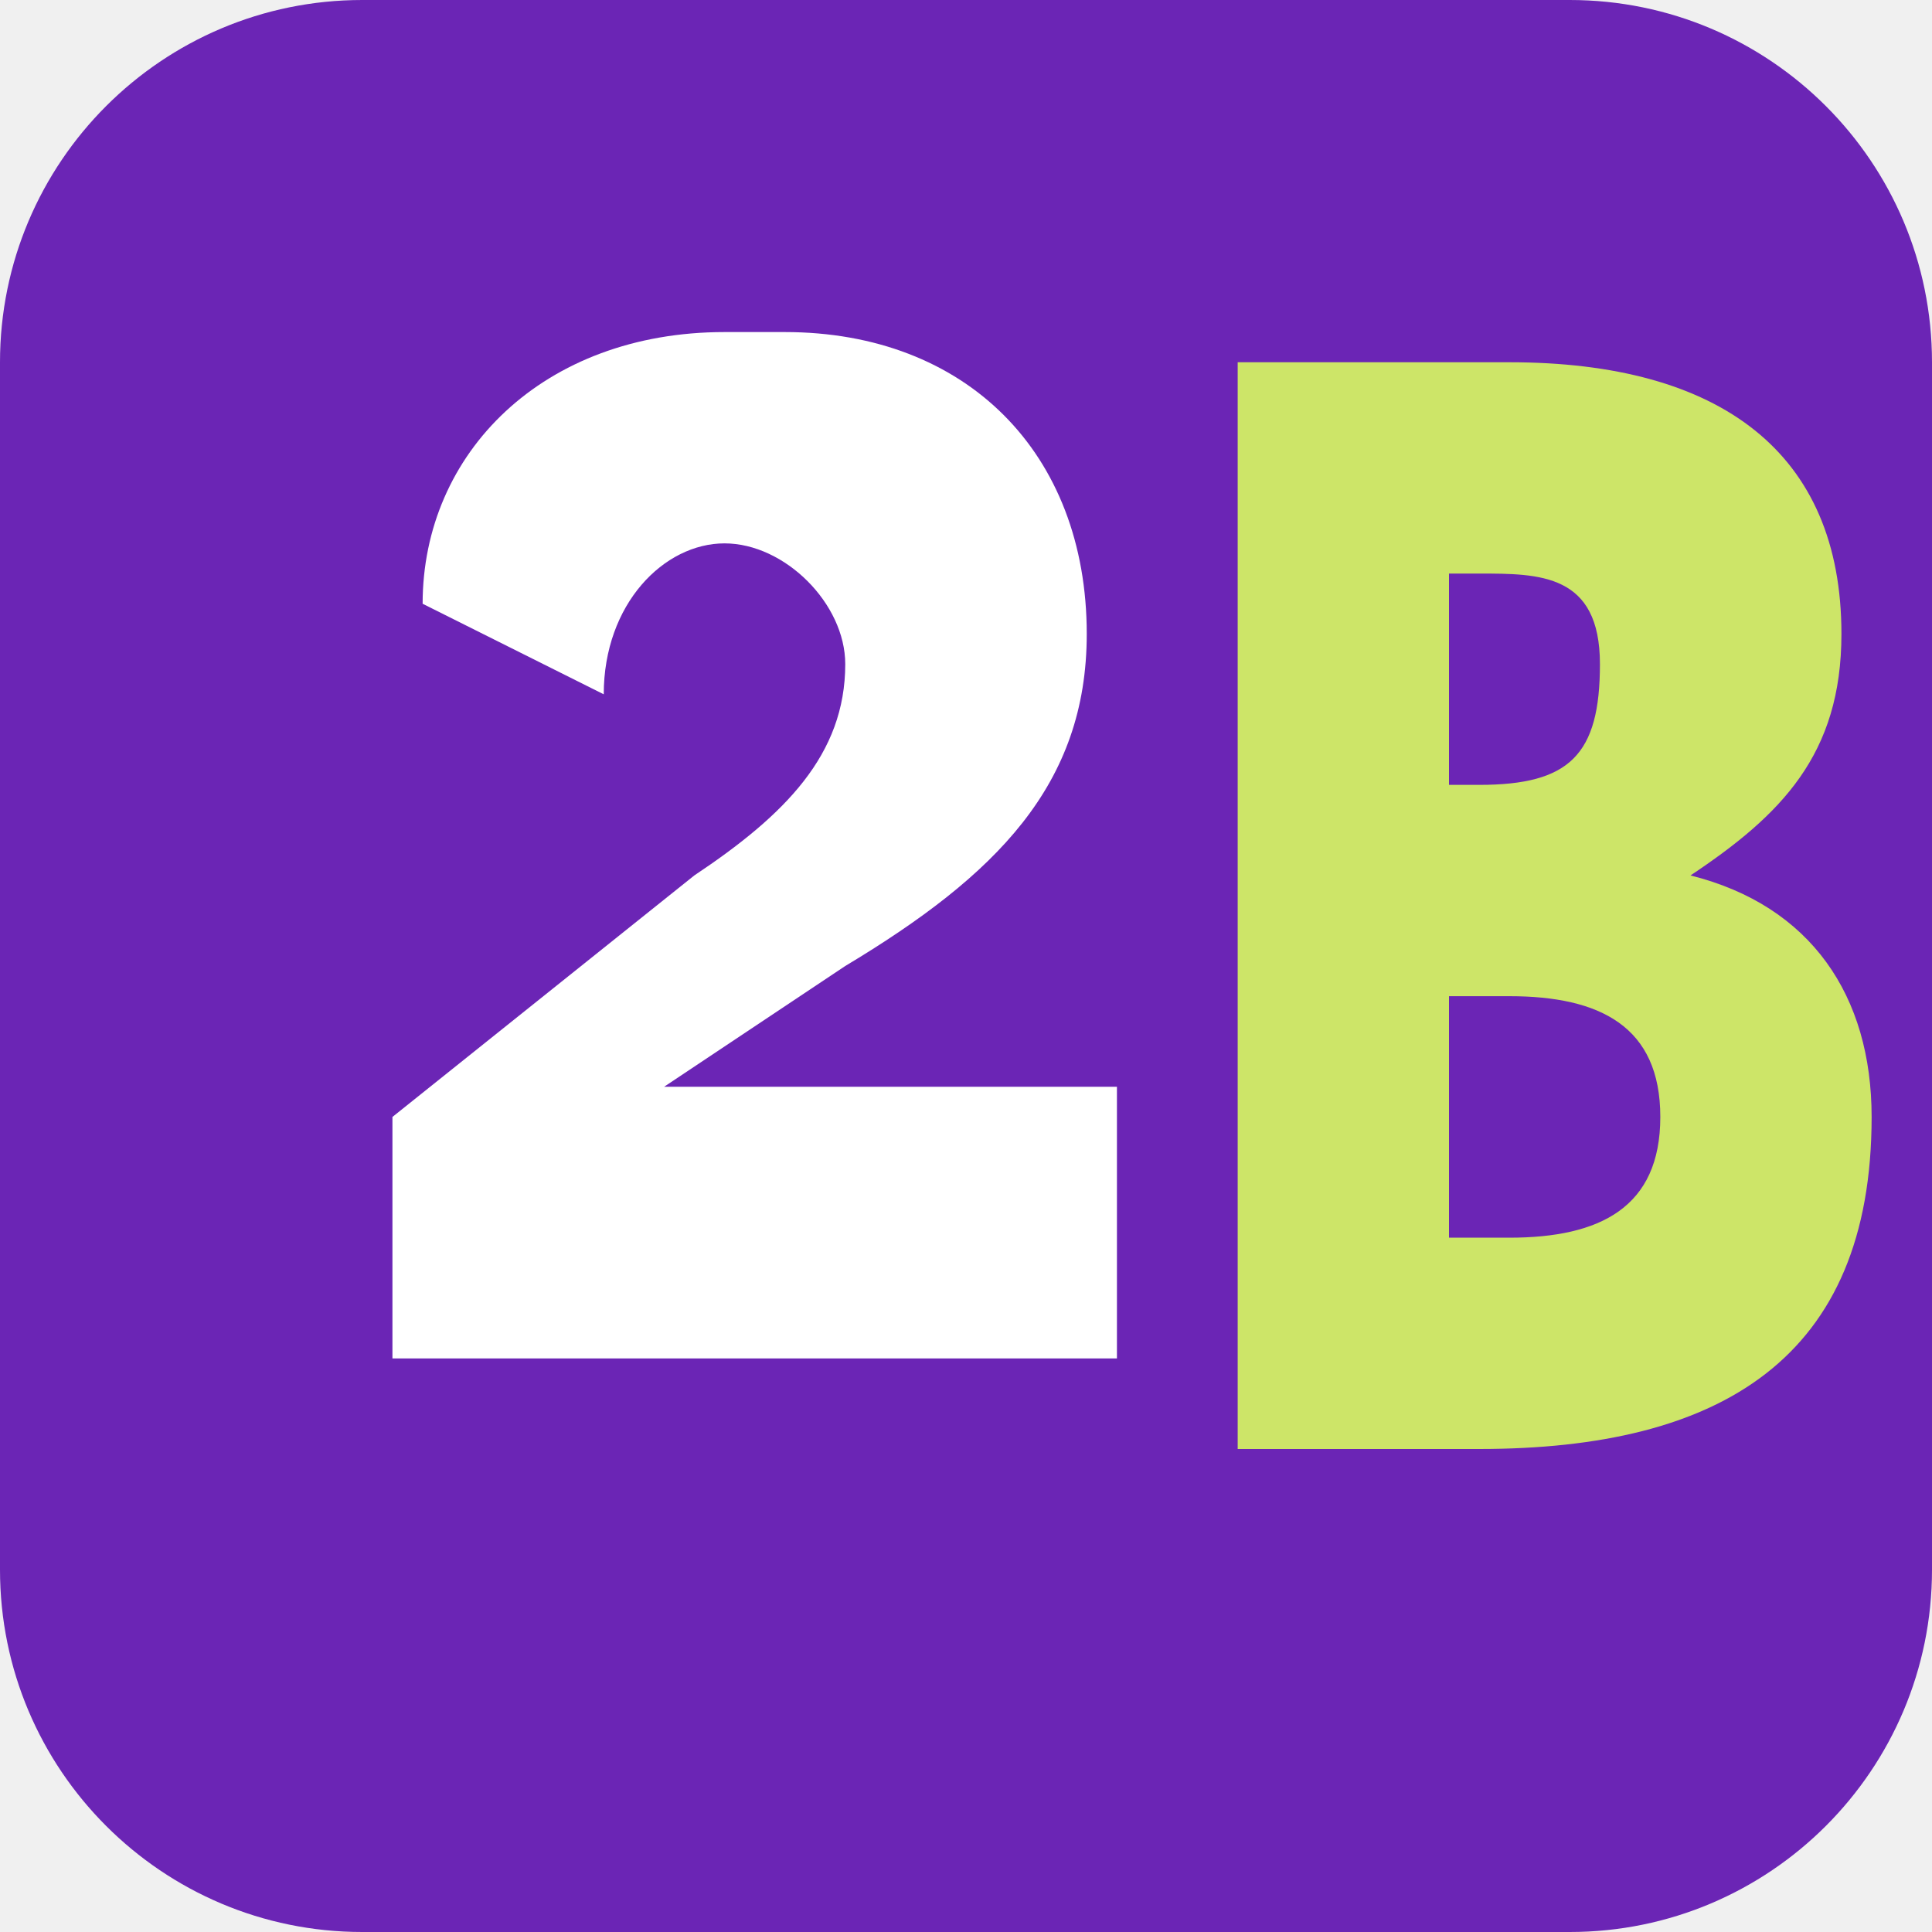
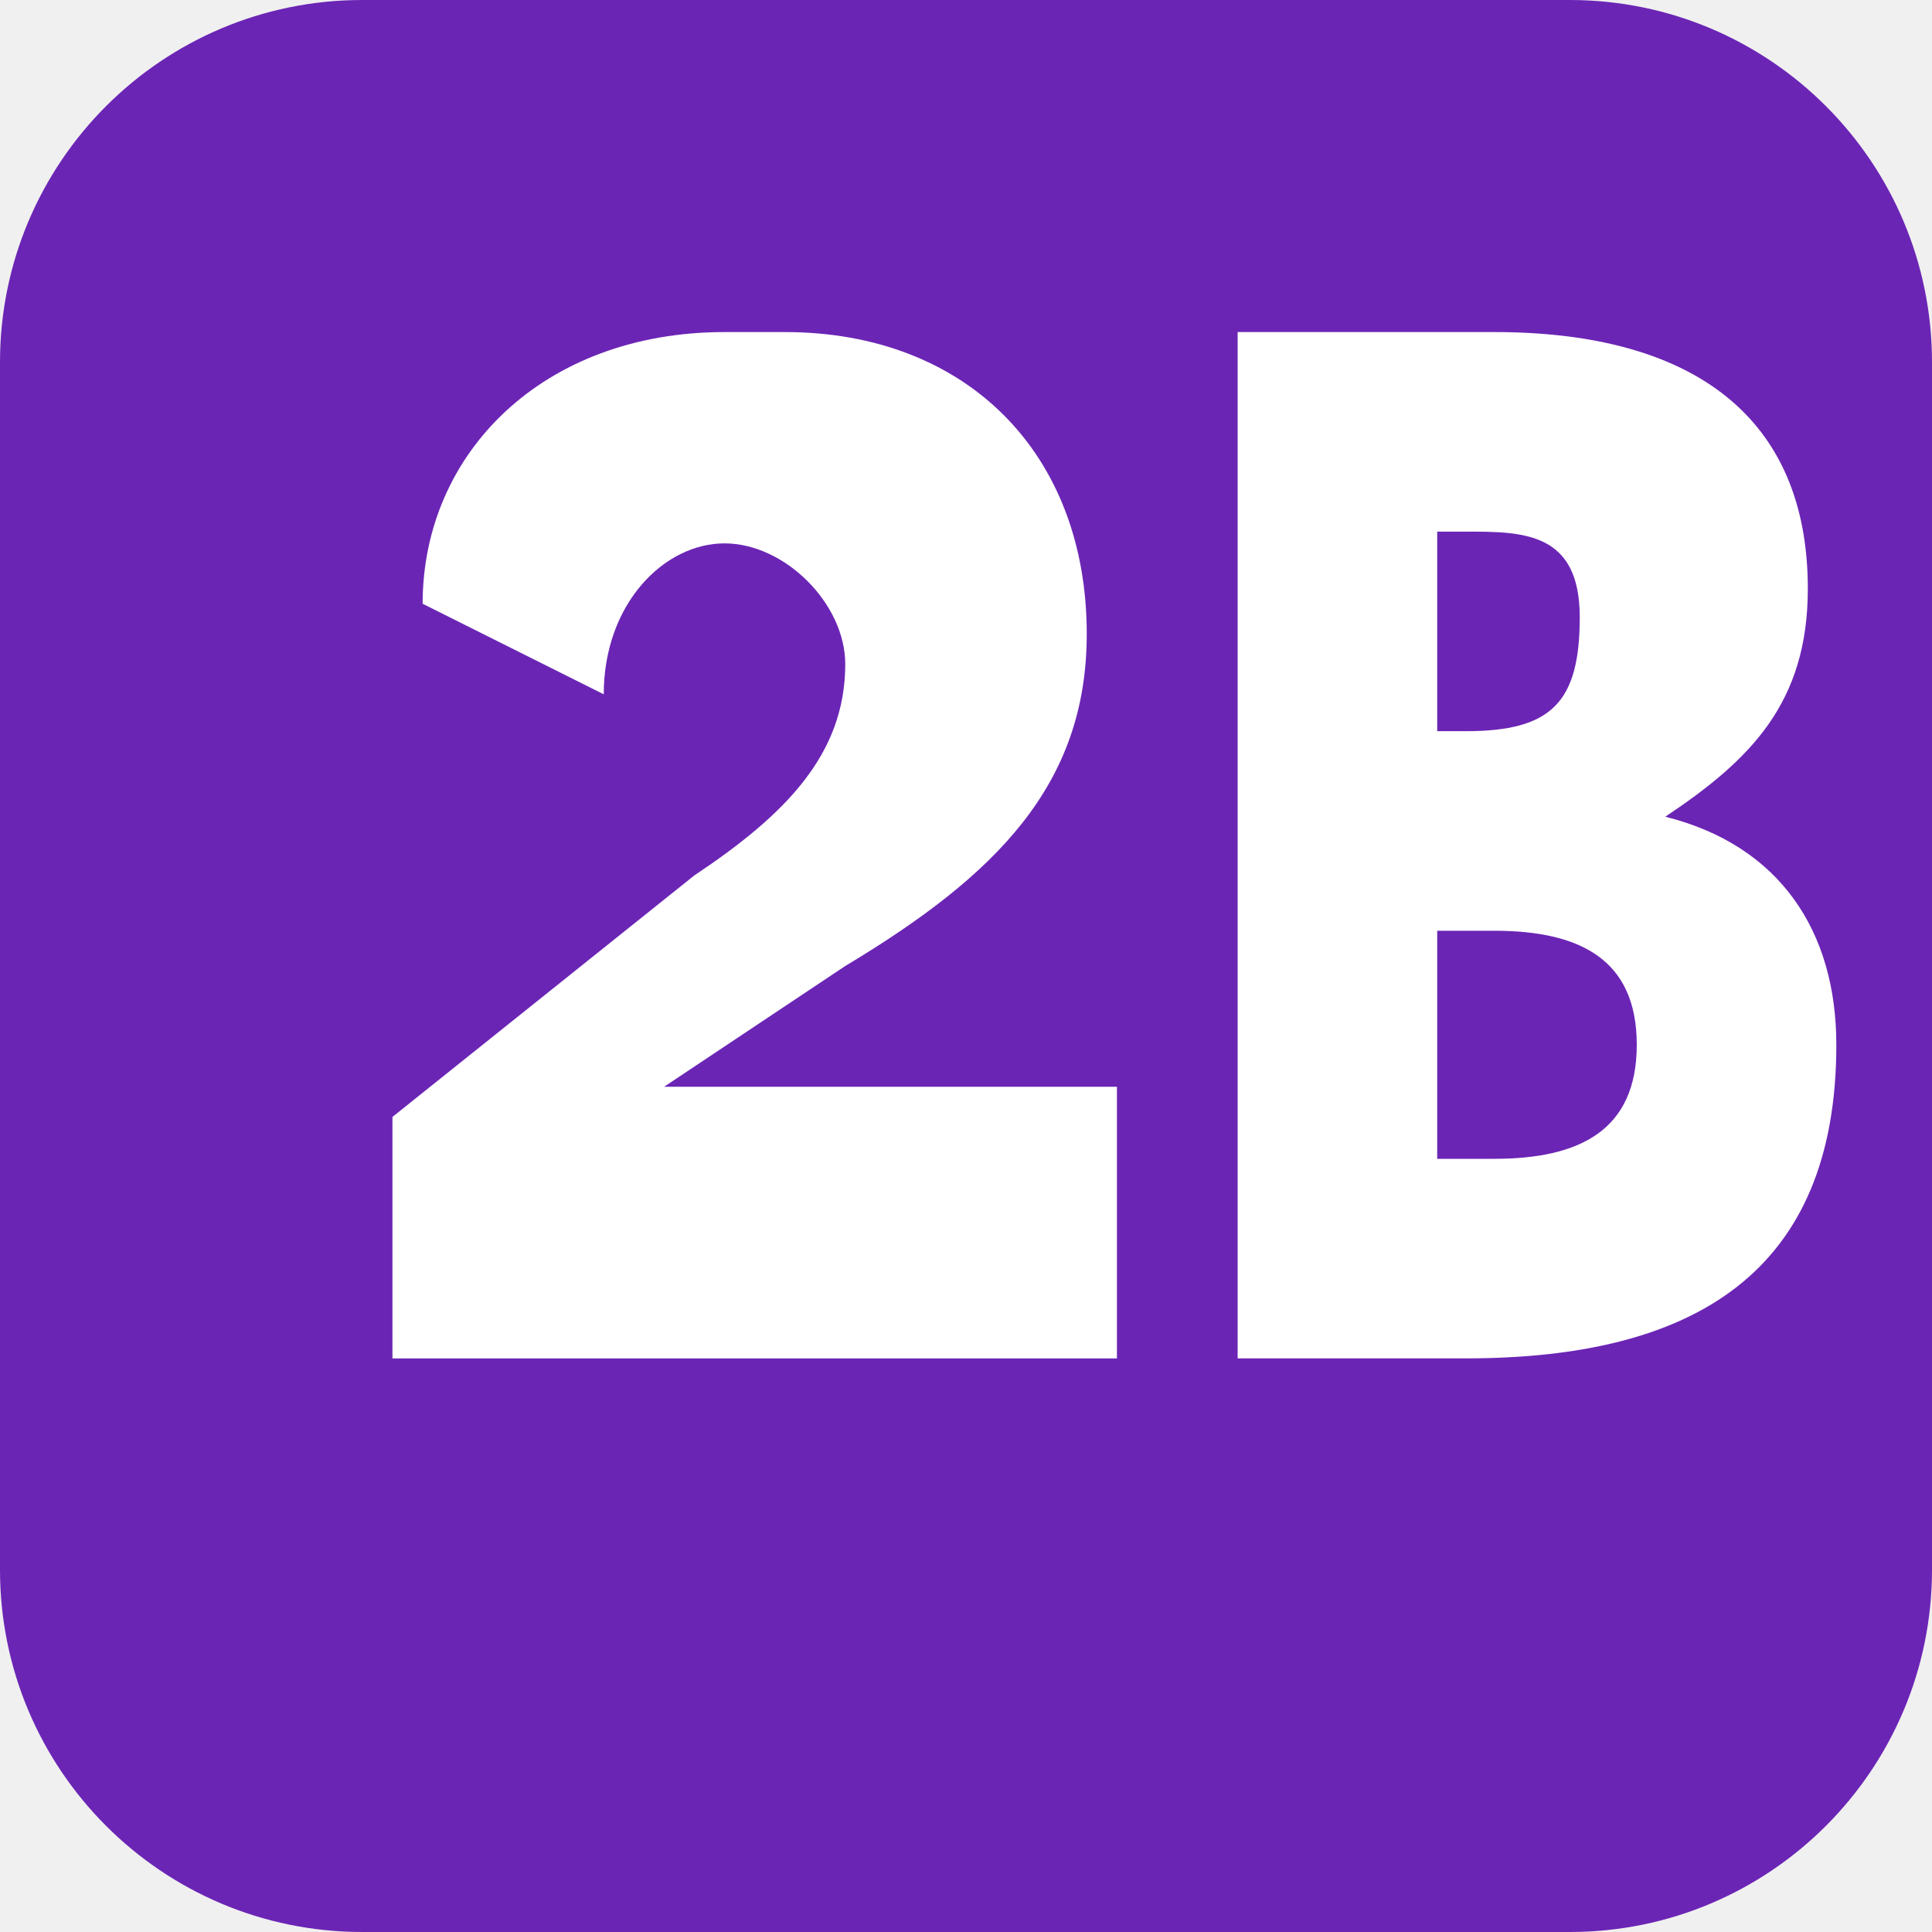
<svg xmlns="http://www.w3.org/2000/svg" viewBox="0 0 64 64">
  <rect width="64" height="64" rx="12" fill="#6b25b5" />
  <path d="M14 20c0-5 4-9 10-9h2c6 0 10 4 10 10 0 5-3 8-8 11l-6 4h15v9H13v-8l10-8c3-2 5-4 5-7 0-2-2-4-4-4s-4 2-4 5z" fill="#fff" />
-   <path d="M41 12h9c7 0 11 3 11 9 0 4-2 6-5 8 4 1 6 4 6 8 0 8-5 11-13 11h-8zm8 14c3 0 4-1 4-4s-2-3-4-3h-1v7zm1 15c3 0 5-1 5-4 0-3-2-4-5-4h-2v8z" fill="#cde568" />
+   <path d="M41 12h9c7 0 11 3 11 9 0 4-2 6-5 8 4 1 6 4 6 8 0 8-5 11-13 11h-8zm8 14c3 0 4-1 4-4s-2-3-4-3h-1v7zm1 15c3 0 5-1 5-4 0-3-2-4-5-4h-2v8z" fill="#fff" transform="matrix(.9444 0 0 .9444 2.278 -.333)" />
</svg>
